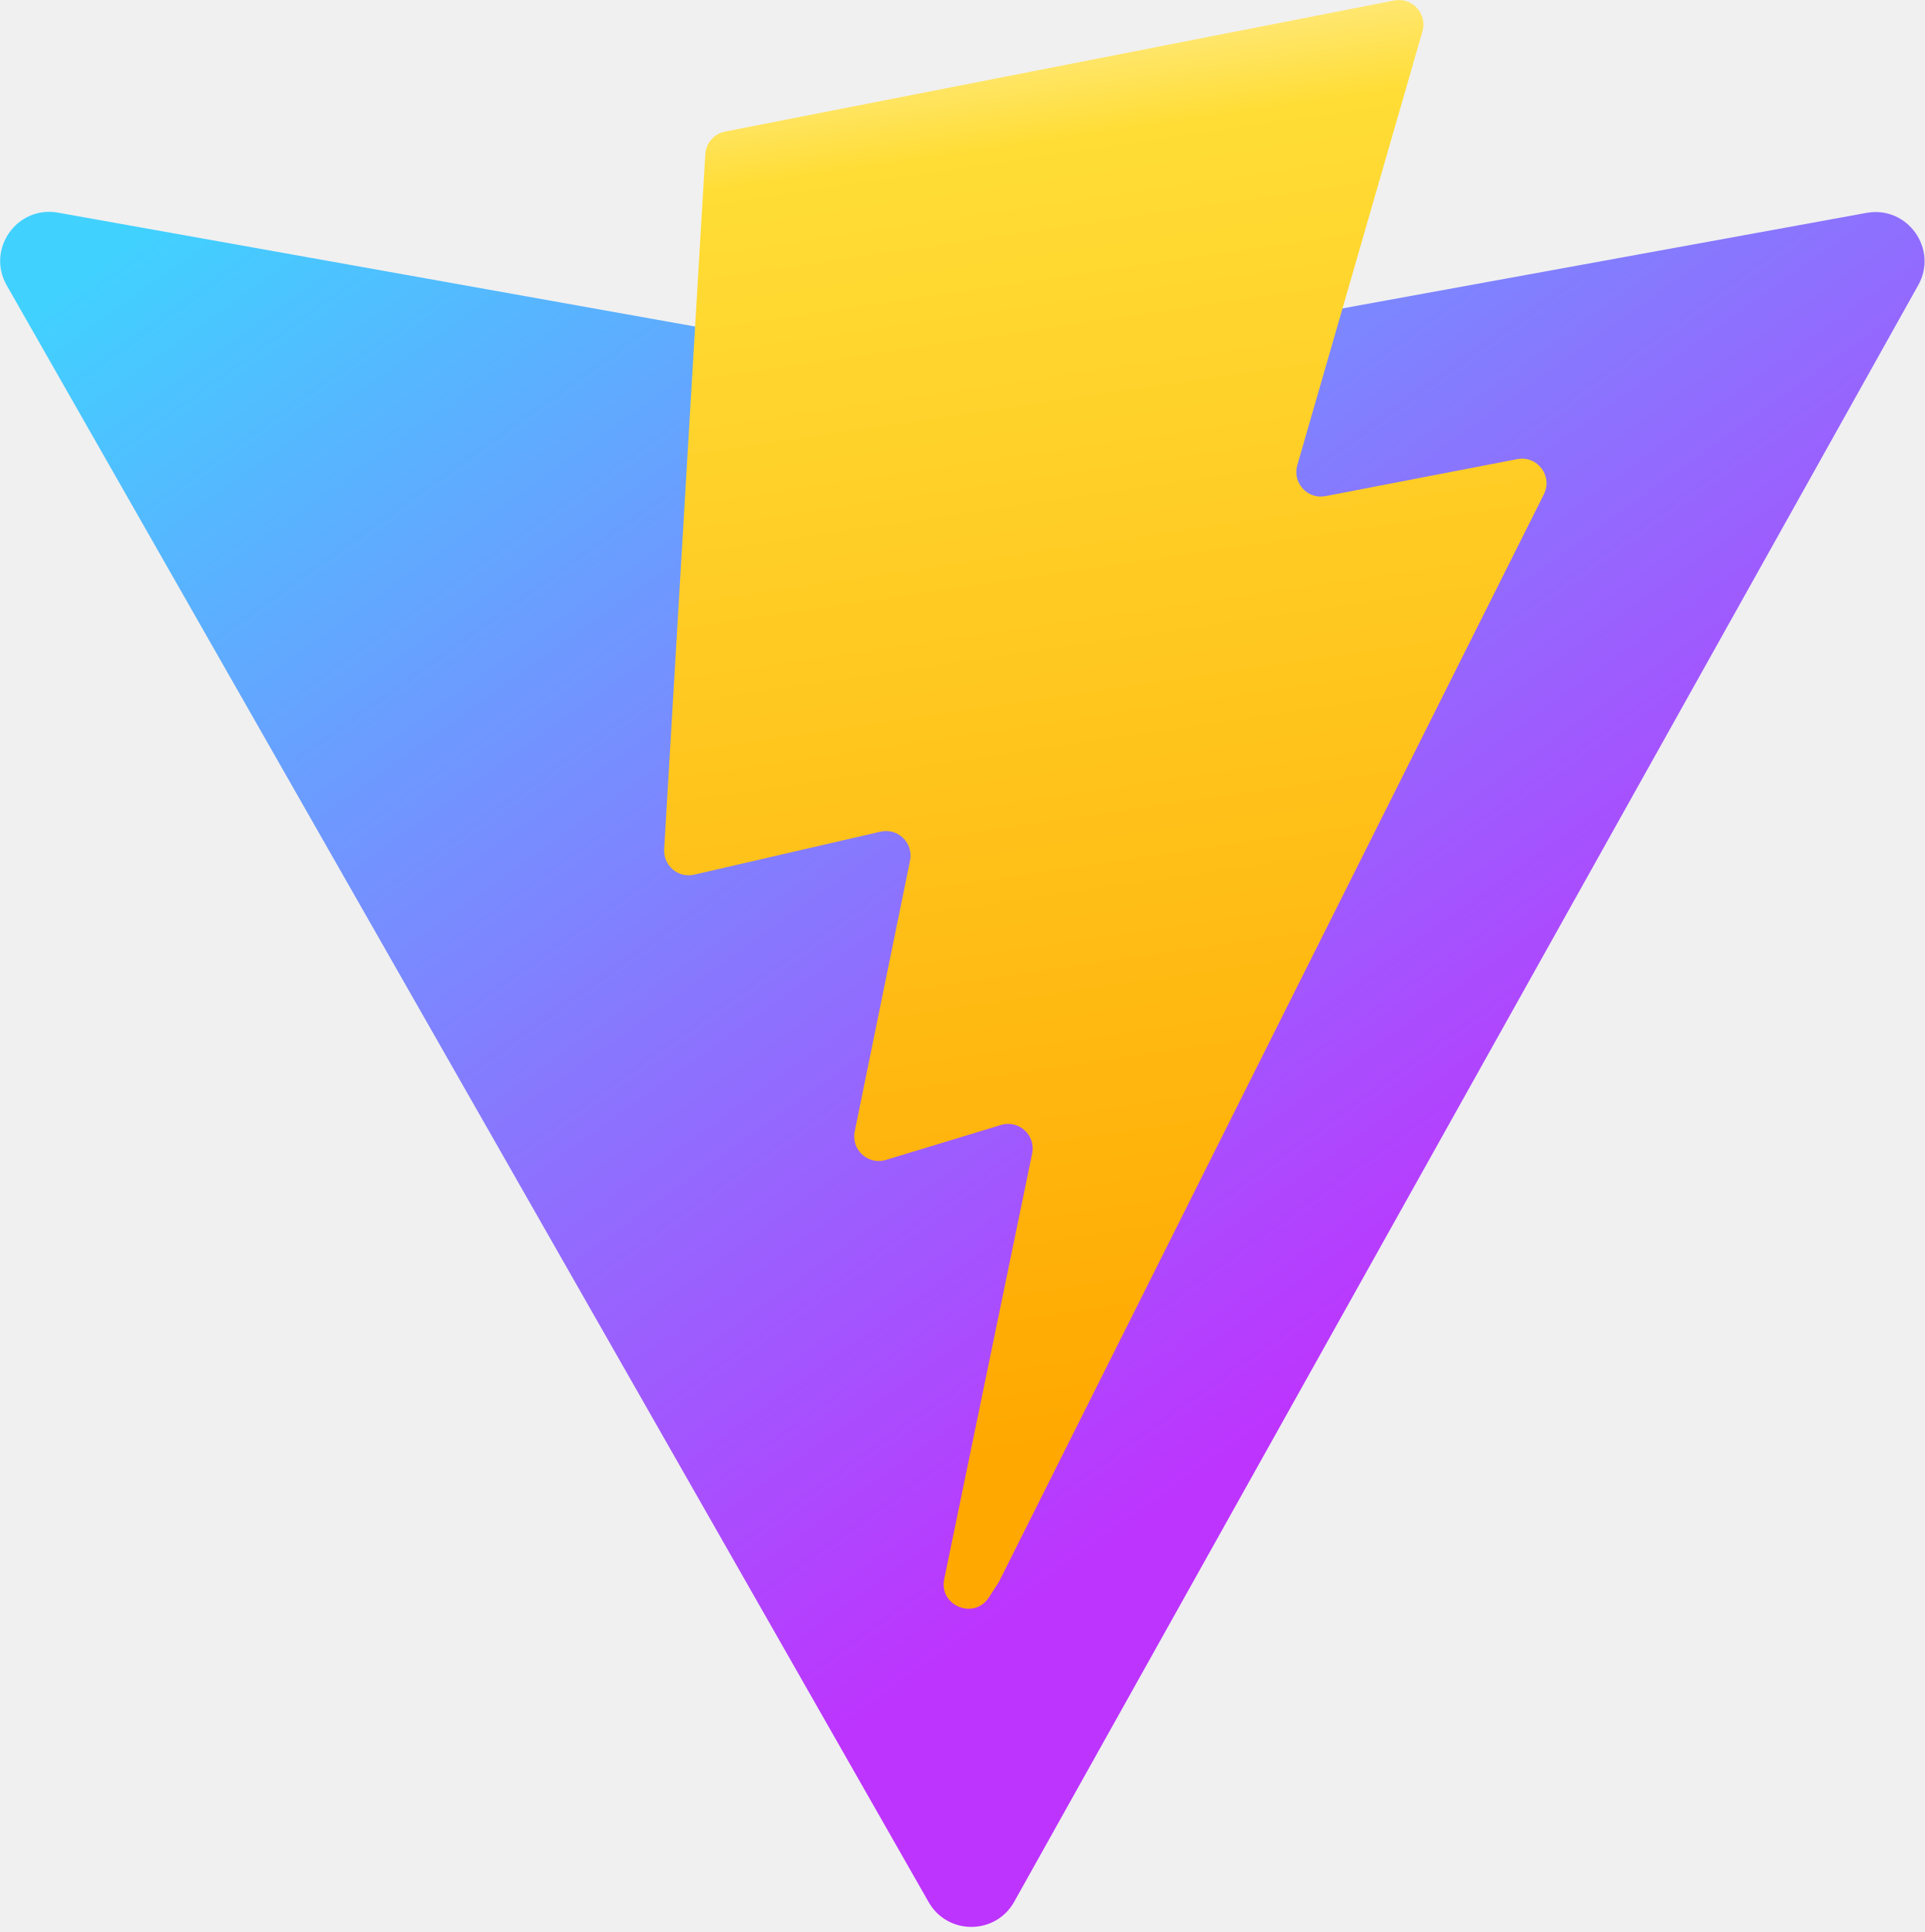
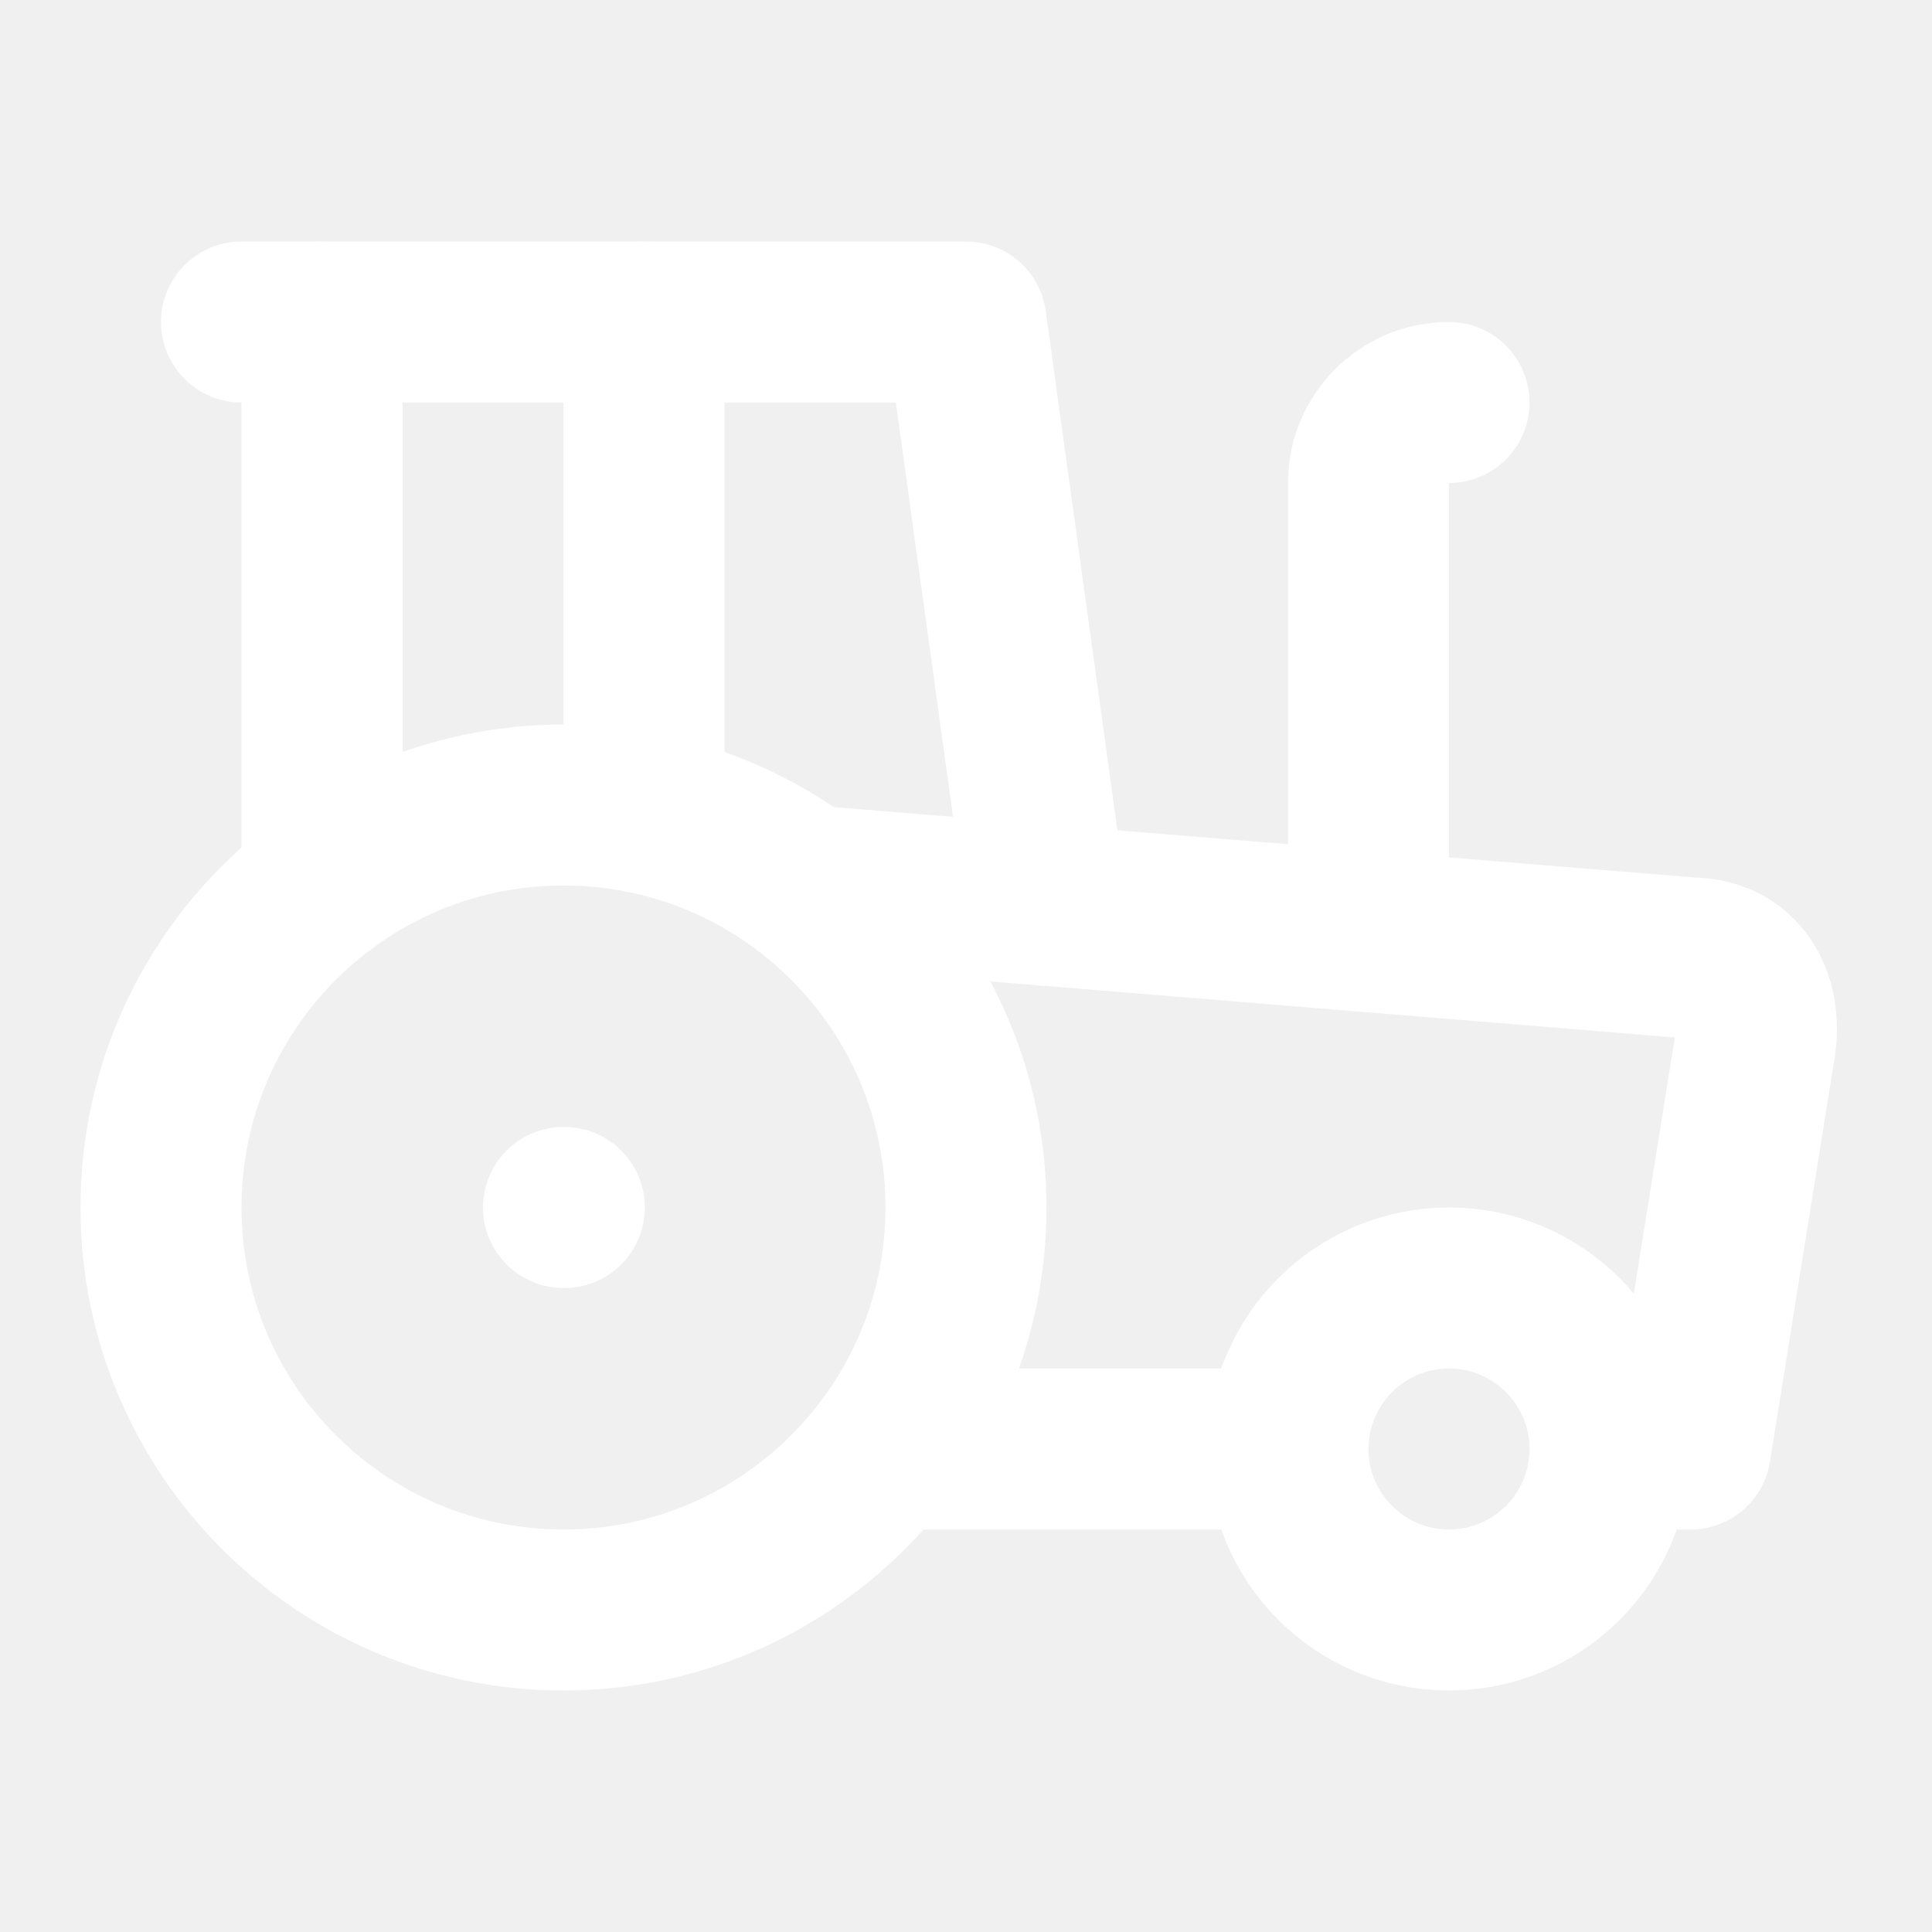
- <svg xmlns="http://www.w3.org/2000/svg" aria-hidden="true" role="img" class="iconify iconify--logos" width="31.88" height="32" preserveAspectRatio="xMidYMid meet" viewBox="0 0 256 257">
-   <defs>
-     <linearGradient id="IconifyId1813088fe1fbc01fb466" x1="-.828%" x2="57.636%" y1="7.652%" y2="78.411%">
-       <stop offset="0%" stop-color="#41D1FF" />
-       <stop offset="100%" stop-color="#BD34FE" />
-     </linearGradient>
-     <linearGradient id="IconifyId1813088fe1fbc01fb467" x1="43.376%" x2="50.316%" y1="2.242%" y2="89.03%">
-       <stop offset="0%" stop-color="#FFEA83" />
-       <stop offset="8.333%" stop-color="#FFDD35" />
-       <stop offset="100%" stop-color="#FFA800" />
-     </linearGradient>
-   </defs>
-   <path fill="url(#IconifyId1813088fe1fbc01fb466)" d="M255.153 37.938L134.897 252.976c-2.483 4.44-8.862 4.466-11.382.048L.875 37.958c-2.746-4.814 1.371-10.646 6.827-9.67l120.385 21.517a6.537 6.537 0 0 0 2.322-.004l117.867-21.483c5.438-.991 9.574 4.796 6.877 9.62Z" />
-   <path fill="url(#IconifyId1813088fe1fbc01fb467)" d="M185.432.063L96.44 17.501a3.268 3.268 0 0 0-2.634 3.014l-5.474 92.456a3.268 3.268 0 0 0 3.997 3.378l24.777-5.718c2.318-.535 4.413 1.507 3.936 3.838l-7.361 36.047c-.495 2.426 1.782 4.5 4.151 3.78l15.304-4.649c2.372-.72 4.652 1.36 4.15 3.788l-11.698 56.621c-.732 3.542 3.979 5.473 5.943 2.437l1.313-2.028l72.516-144.72c1.215-2.423-.88-5.186-3.54-4.672l-25.505 4.922c-2.396.462-4.435-1.77-3.759-4.114l16.646-57.705c.677-2.35-1.37-4.583-3.769-4.113Z" />
+ <svg xmlns="http://www.w3.org/2000/svg" width="24" height="24" viewBox="0 0 24 24" fill="none" stroke="#fff" stroke-width="2" stroke-linecap="round" stroke-linejoin="round" class="lucide lucide-tractor">
+   <path d="m10 11 11 .9c.6 0 .9.5.8 1.1l-.8 5h-1" />
+   <path d="M16 18h-5" />
+   <path d="M18 5a1 1 0 0 0-1 1v5.573" />
+   <path d="M3 4h9l1 7.246" />
+   <path d="M4 11V4" />
+   <path d="M7 15h.01" />
+   <path d="M8 10.1V4" />
+   <circle cx="18" cy="18" r="2" />
+   <circle cx="7" cy="15" r="5" />
</svg>
